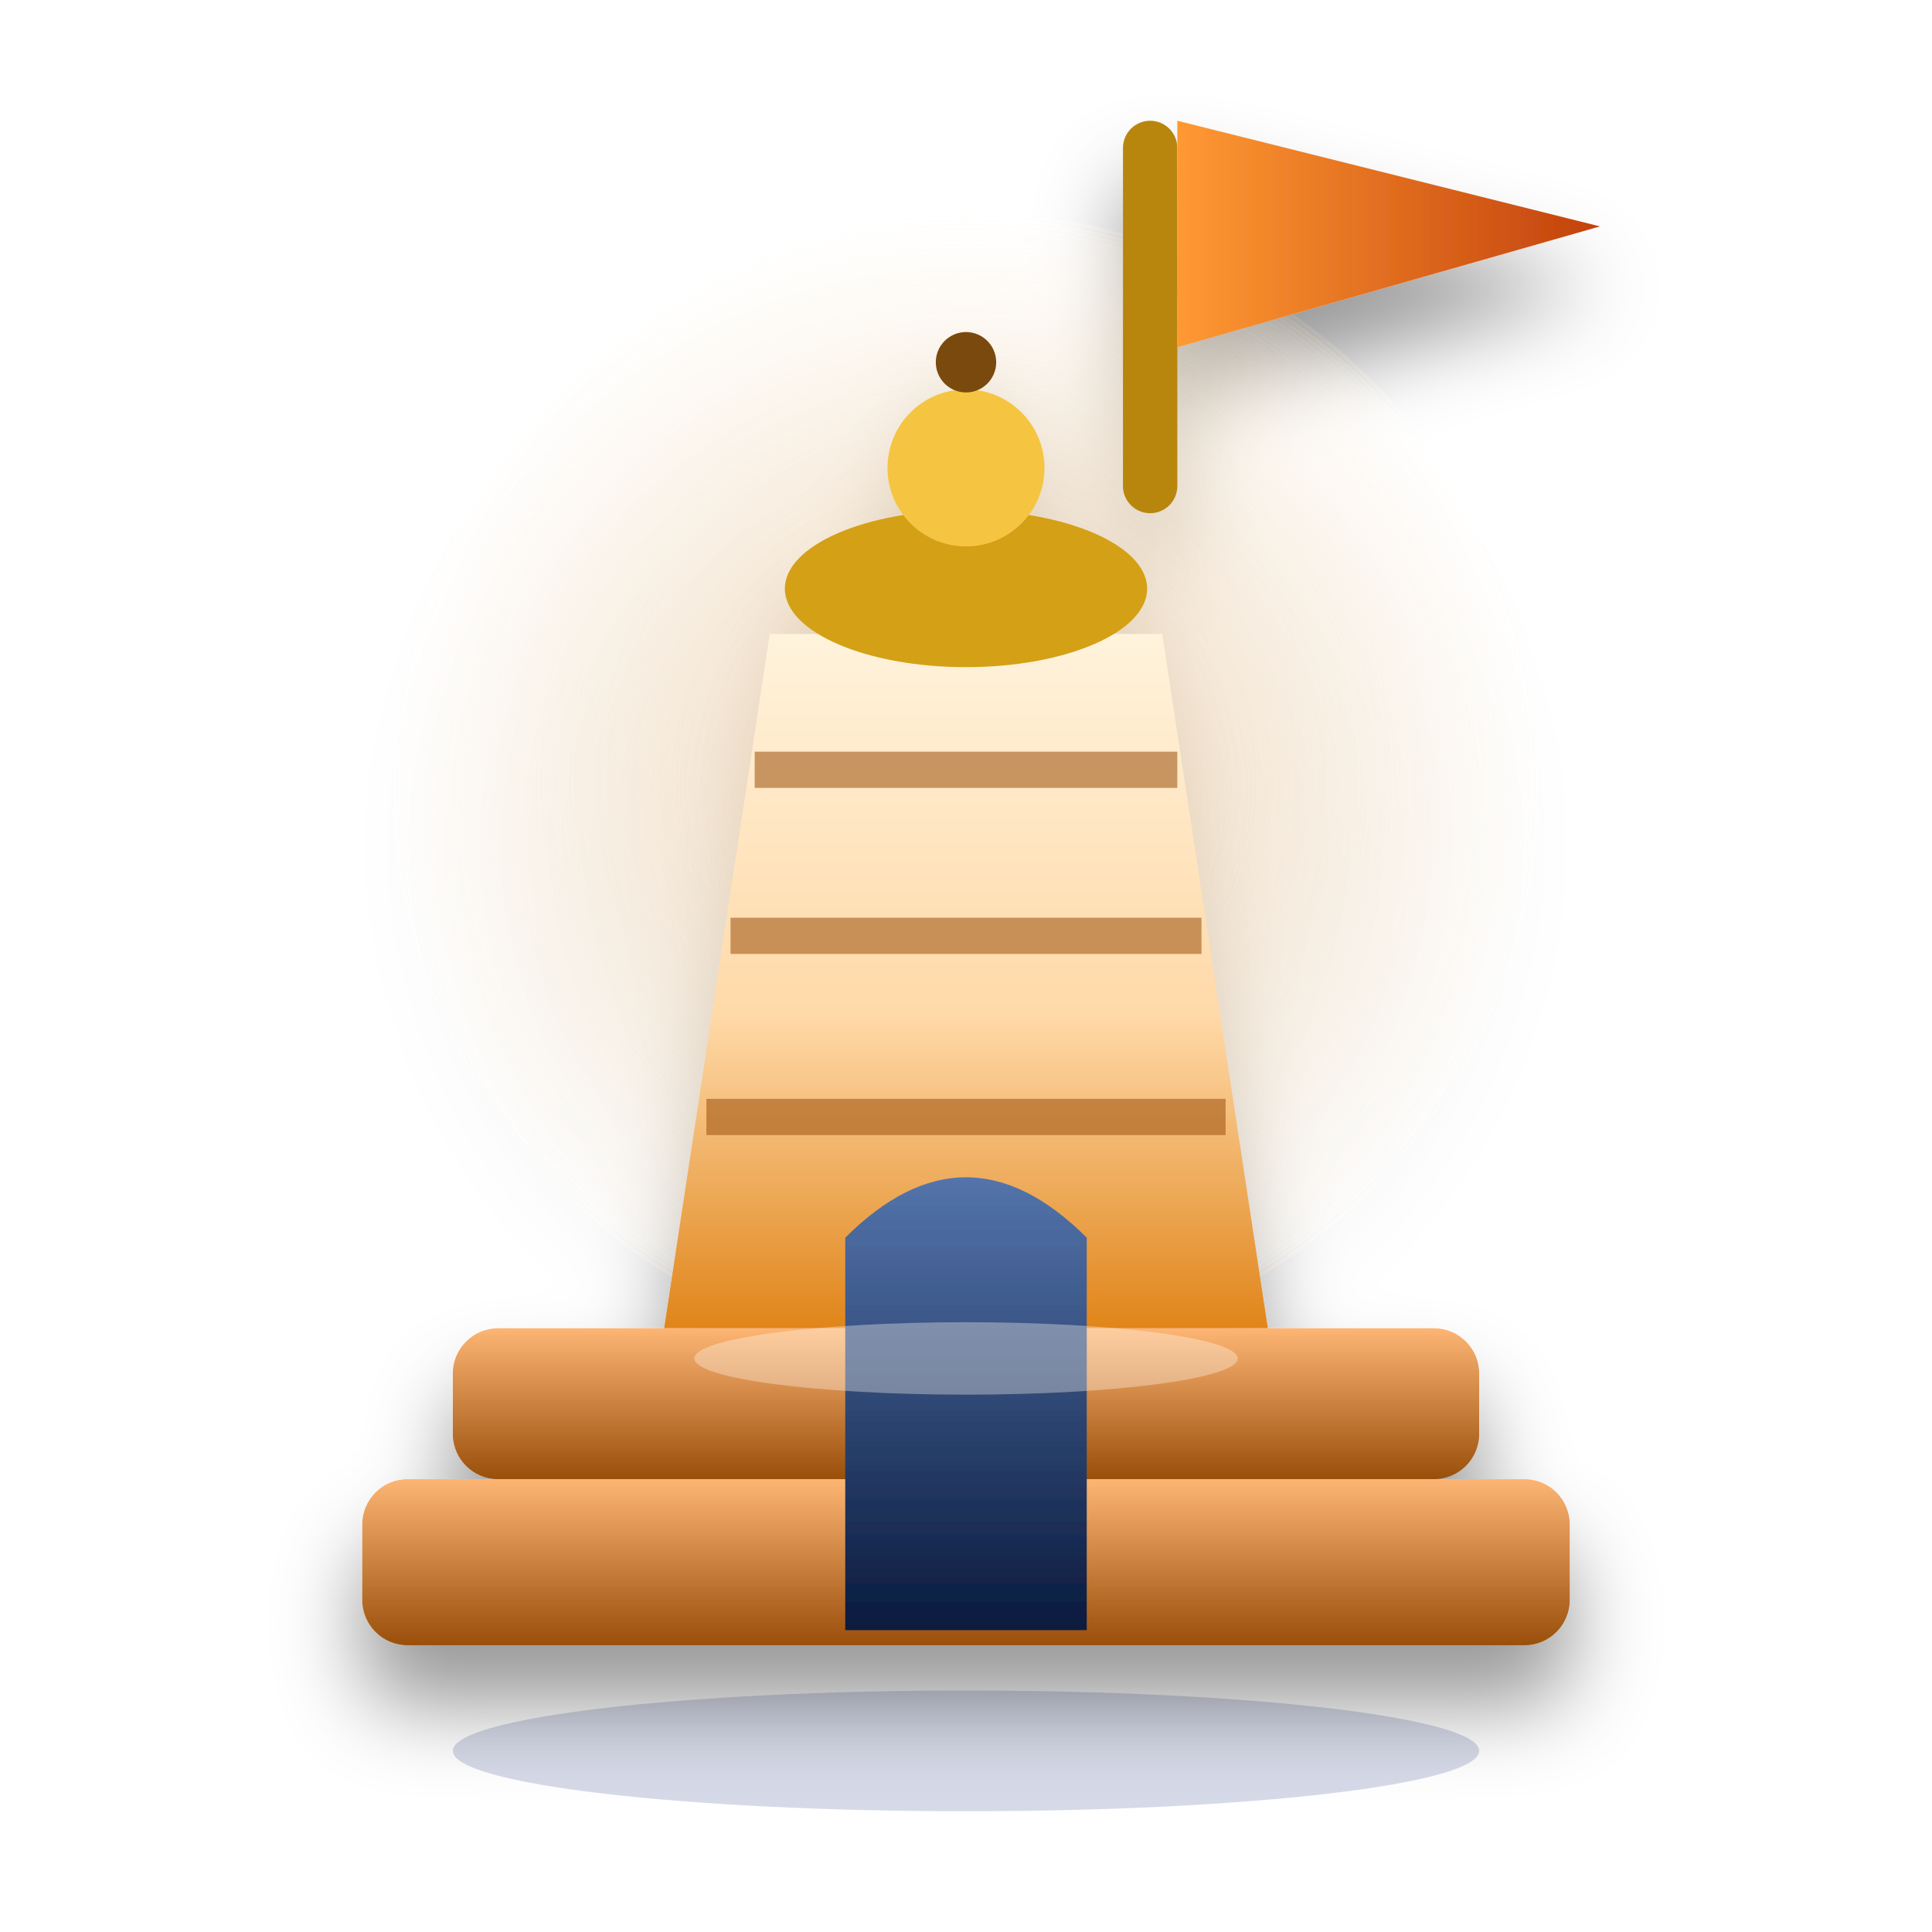
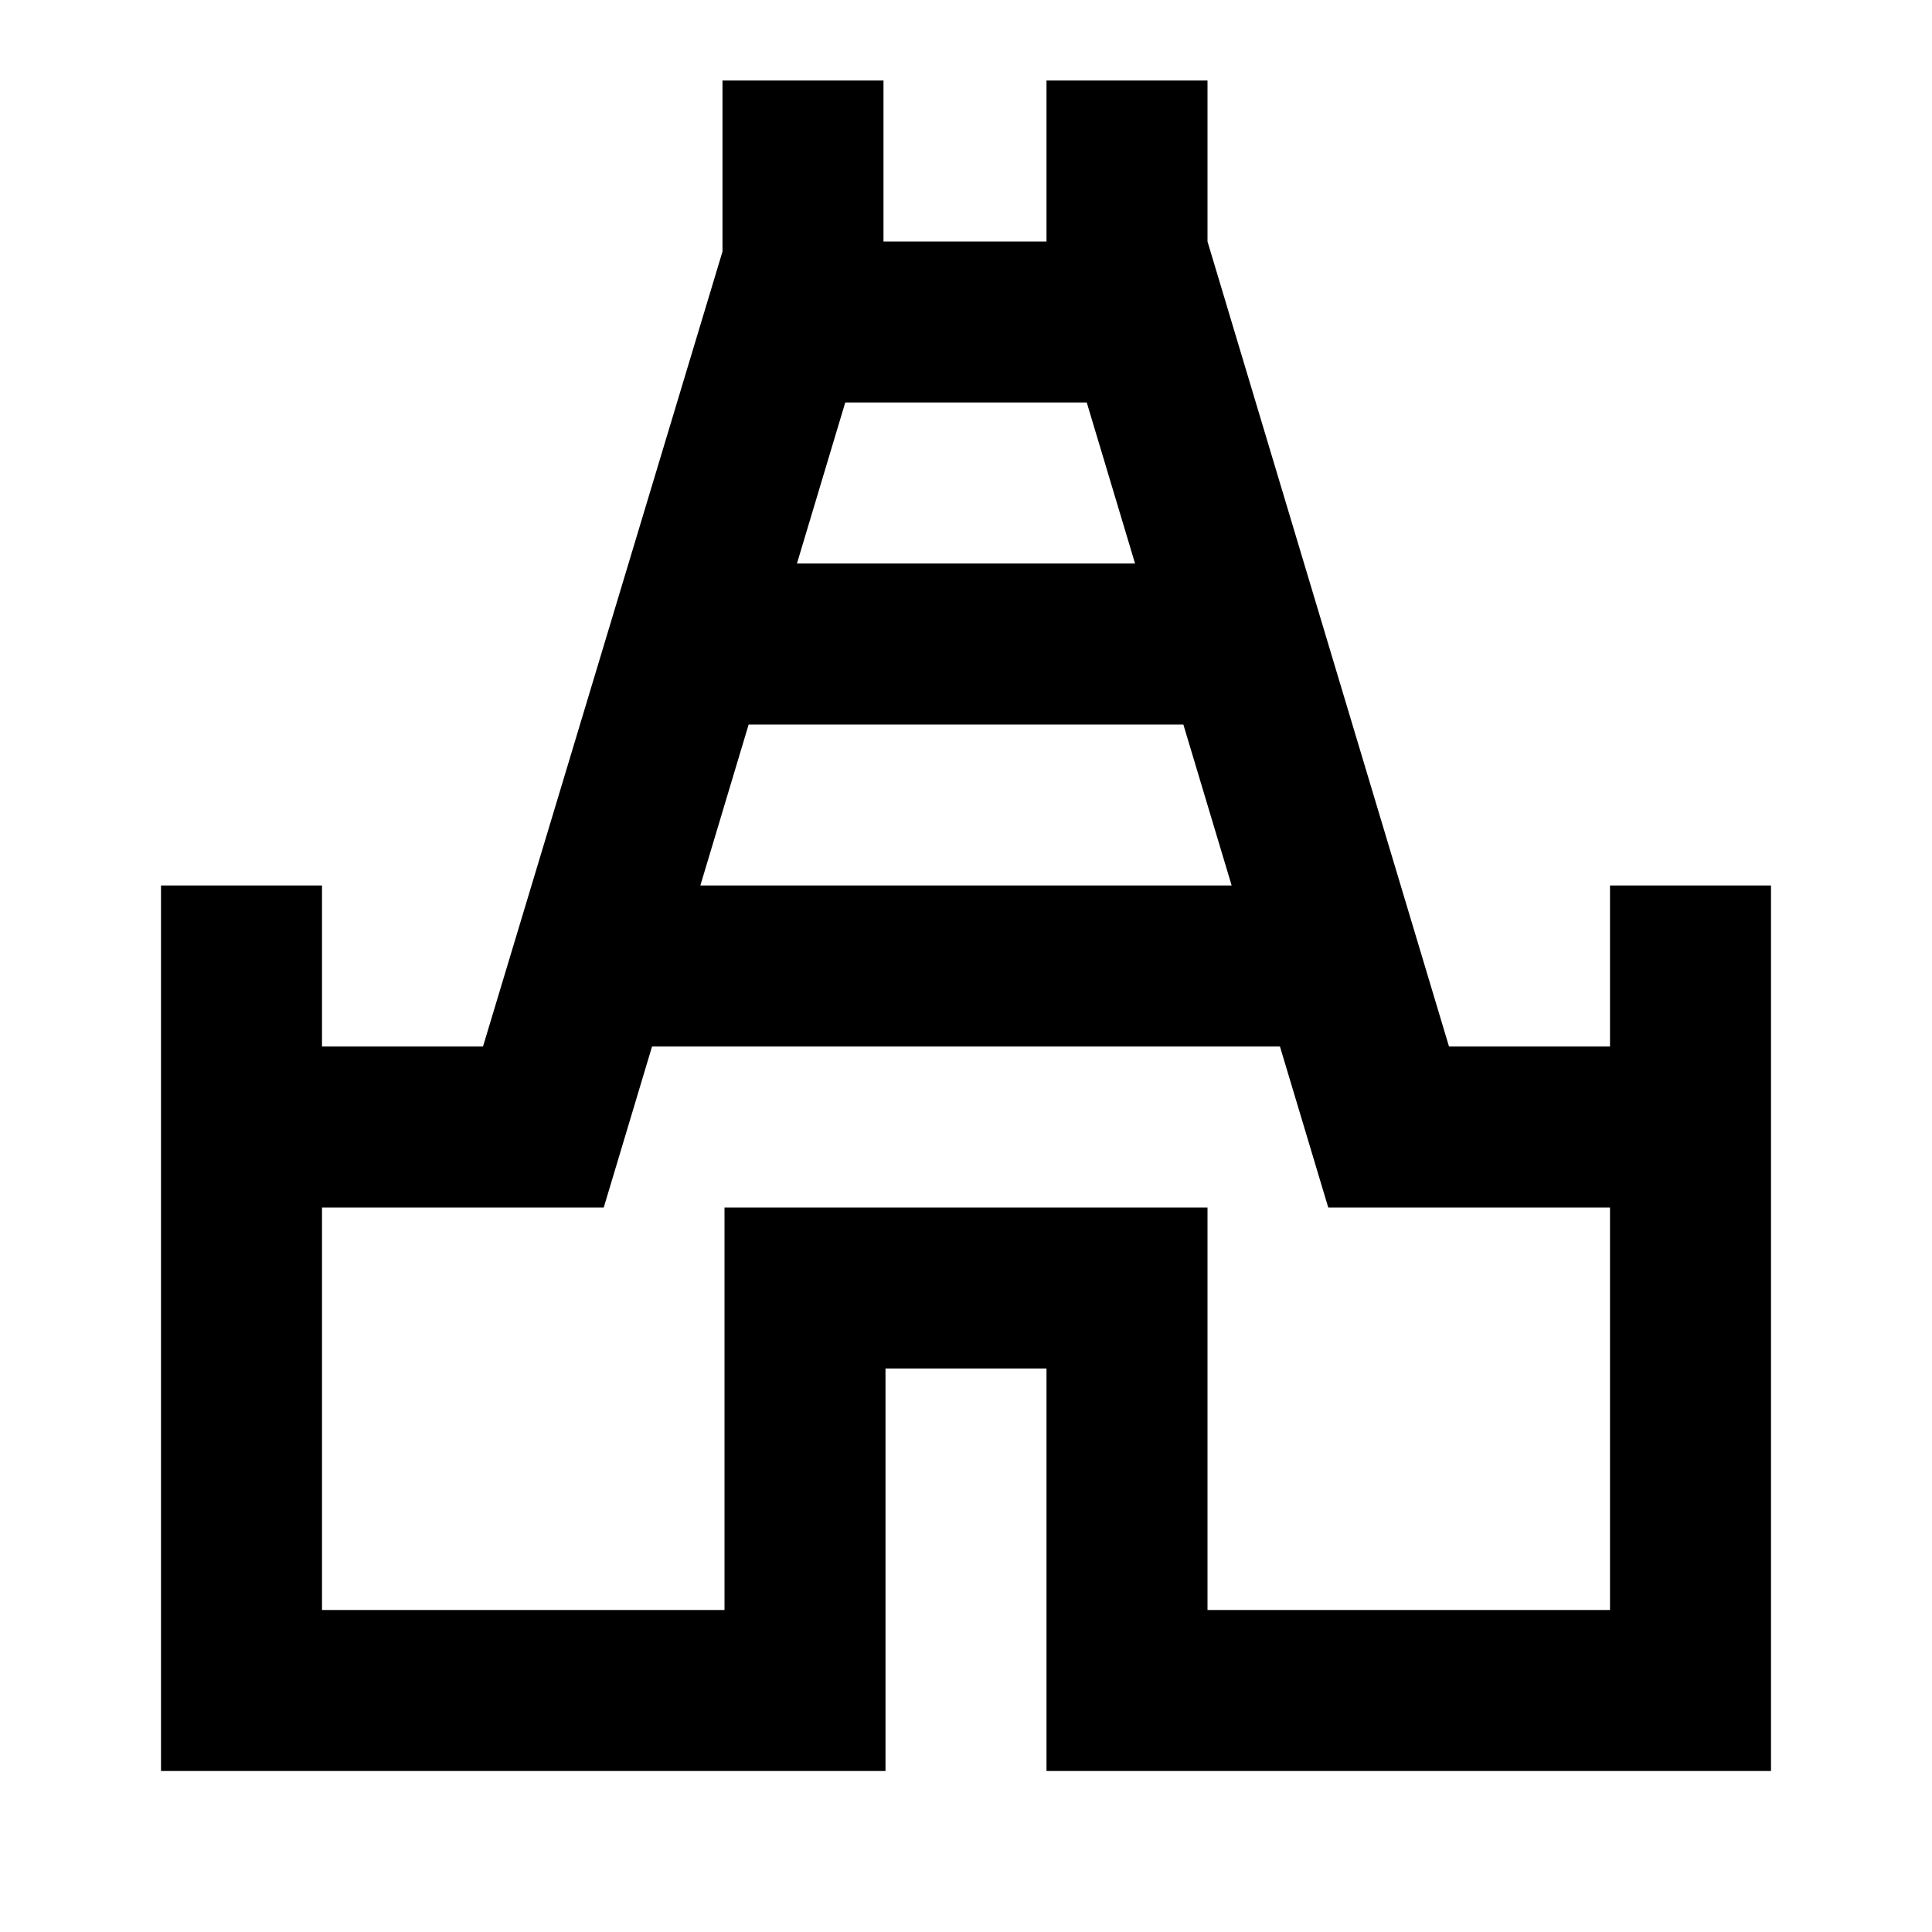
- <svg xmlns="http://www.w3.org/2000/svg" viewBox="0 0 64 64" width="64" height="64" role="img" aria-label="Mandir — Temple Preservation">
-   <defs>
-     <linearGradient id="mndStone" x1="0" y1="0" x2="0" y2="1">
-       <stop offset="0%" stop-color="#FFF3DC" />
-       <stop offset="55%" stop-color="#FFD9A8" />
-       <stop offset="100%" stop-color="#E0851A" />
-     </linearGradient>
-     <linearGradient id="mndBase" x1="0" y1="0" x2="0" y2="1">
-       <stop offset="0%" stop-color="#FDB574" />
-       <stop offset="100%" stop-color="#9A4F0B" />
-     </linearGradient>
-     <linearGradient id="mndFlag" x1="0" y1="0" x2="1" y2="0">
-       <stop offset="0%" stop-color="#FF9933" />
-       <stop offset="100%" stop-color="#C2410C" />
-     </linearGradient>
-     <linearGradient id="mndDoor" x1="0" y1="0" x2="0" y2="1">
-       <stop offset="0%" stop-color="#5374AB" />
-       <stop offset="100%" stop-color="#0A1A3D" />
-     </linearGradient>
-     <radialGradient id="mndGlow" cx="0.5" cy="0.5" r="0.5">
-       <stop offset="0%" stop-color="#FFD9A8" stop-opacity="0.55" />
-       <stop offset="100%" stop-color="#FFD9A8" stop-opacity="0" />
-     </radialGradient>
-     <filter id="mndShadow" x="-20%" y="-10%" width="140%" height="140%">
-       <feGaussianBlur in="SourceAlpha" stdDeviation="1.4" />
-       <feOffset dy="2" />
-       <feComponentTransfer>
-         <feFuncA type="linear" slope="0.4" />
-       </feComponentTransfer>
-       <feMerge>
-         <feMergeNode />
-         <feMergeNode in="SourceGraphic" />
-       </feMerge>
-     </filter>
-   </defs>
-   <ellipse cx="32" cy="58" rx="17" ry="2" fill="#1A3380" opacity="0.18" />
-   <g filter="url(#mndShadow)">
-     <circle cx="32" cy="26" r="19" fill="url(#mndGlow)" />
-     <rect x="37.2" y="4" width="1.8" height="13" rx="0.9" fill="#B8860B" />
-     <path d="M39 4 L53 7.5 L39 11.5 Z" fill="url(#mndFlag)" />
-     <path d="M22 44 L25.5 21 L38.5 21 L42 44 Z" fill="url(#mndStone)" />
-     <line x1="23.4" y1="37" x2="40.6" y2="37" stroke="#9A4F0B" stroke-width="1.2" opacity="0.55" />
-     <line x1="24.2" y1="31" x2="39.8" y2="31" stroke="#9A4F0B" stroke-width="1.2" opacity="0.55" />
-     <line x1="25" y1="25.5" x2="39" y2="25.5" stroke="#9A4F0B" stroke-width="1.2" opacity="0.55" />
-     <ellipse cx="32" cy="19.5" rx="6" ry="2.6" fill="#D4A017" />
-     <circle cx="32" cy="15.5" r="2.6" fill="#F5C542" />
-     <circle cx="32" cy="12" r="1" fill="#7A4810" />
-     <rect x="15" y="44" width="34" height="5" rx="1.5" fill="url(#mndBase)" />
-     <rect x="12" y="49" width="40" height="5.5" rx="1.5" fill="url(#mndBase)" />
-     <path d="M28 54 L28 41 Q32 37 36 41 L36 54 Z" fill="url(#mndDoor)" />
-     <ellipse cx="32" cy="45" rx="9" ry="1.2" fill="#FFF8F0" opacity="0.35" />
-   </g>
+ <svg xmlns="http://www.w3.org/2000/svg" viewBox="0 0 24 24">
+   <path fill="currentColor" d="M2 22V11h2v2h2l2.975-9.875V1h2v2H13V1h2v2l3 10h2v-2h2v11h-9v-5h-2v5zm6.7-11h6.6l-.6-2H9.3zm1.2-4h4.2l-.6-2h-3zM4 20h5v-5h6v5h5v-5h-3.5l-.6-2H8.1l-.6 2H4zm8-7.5" />
</svg>
